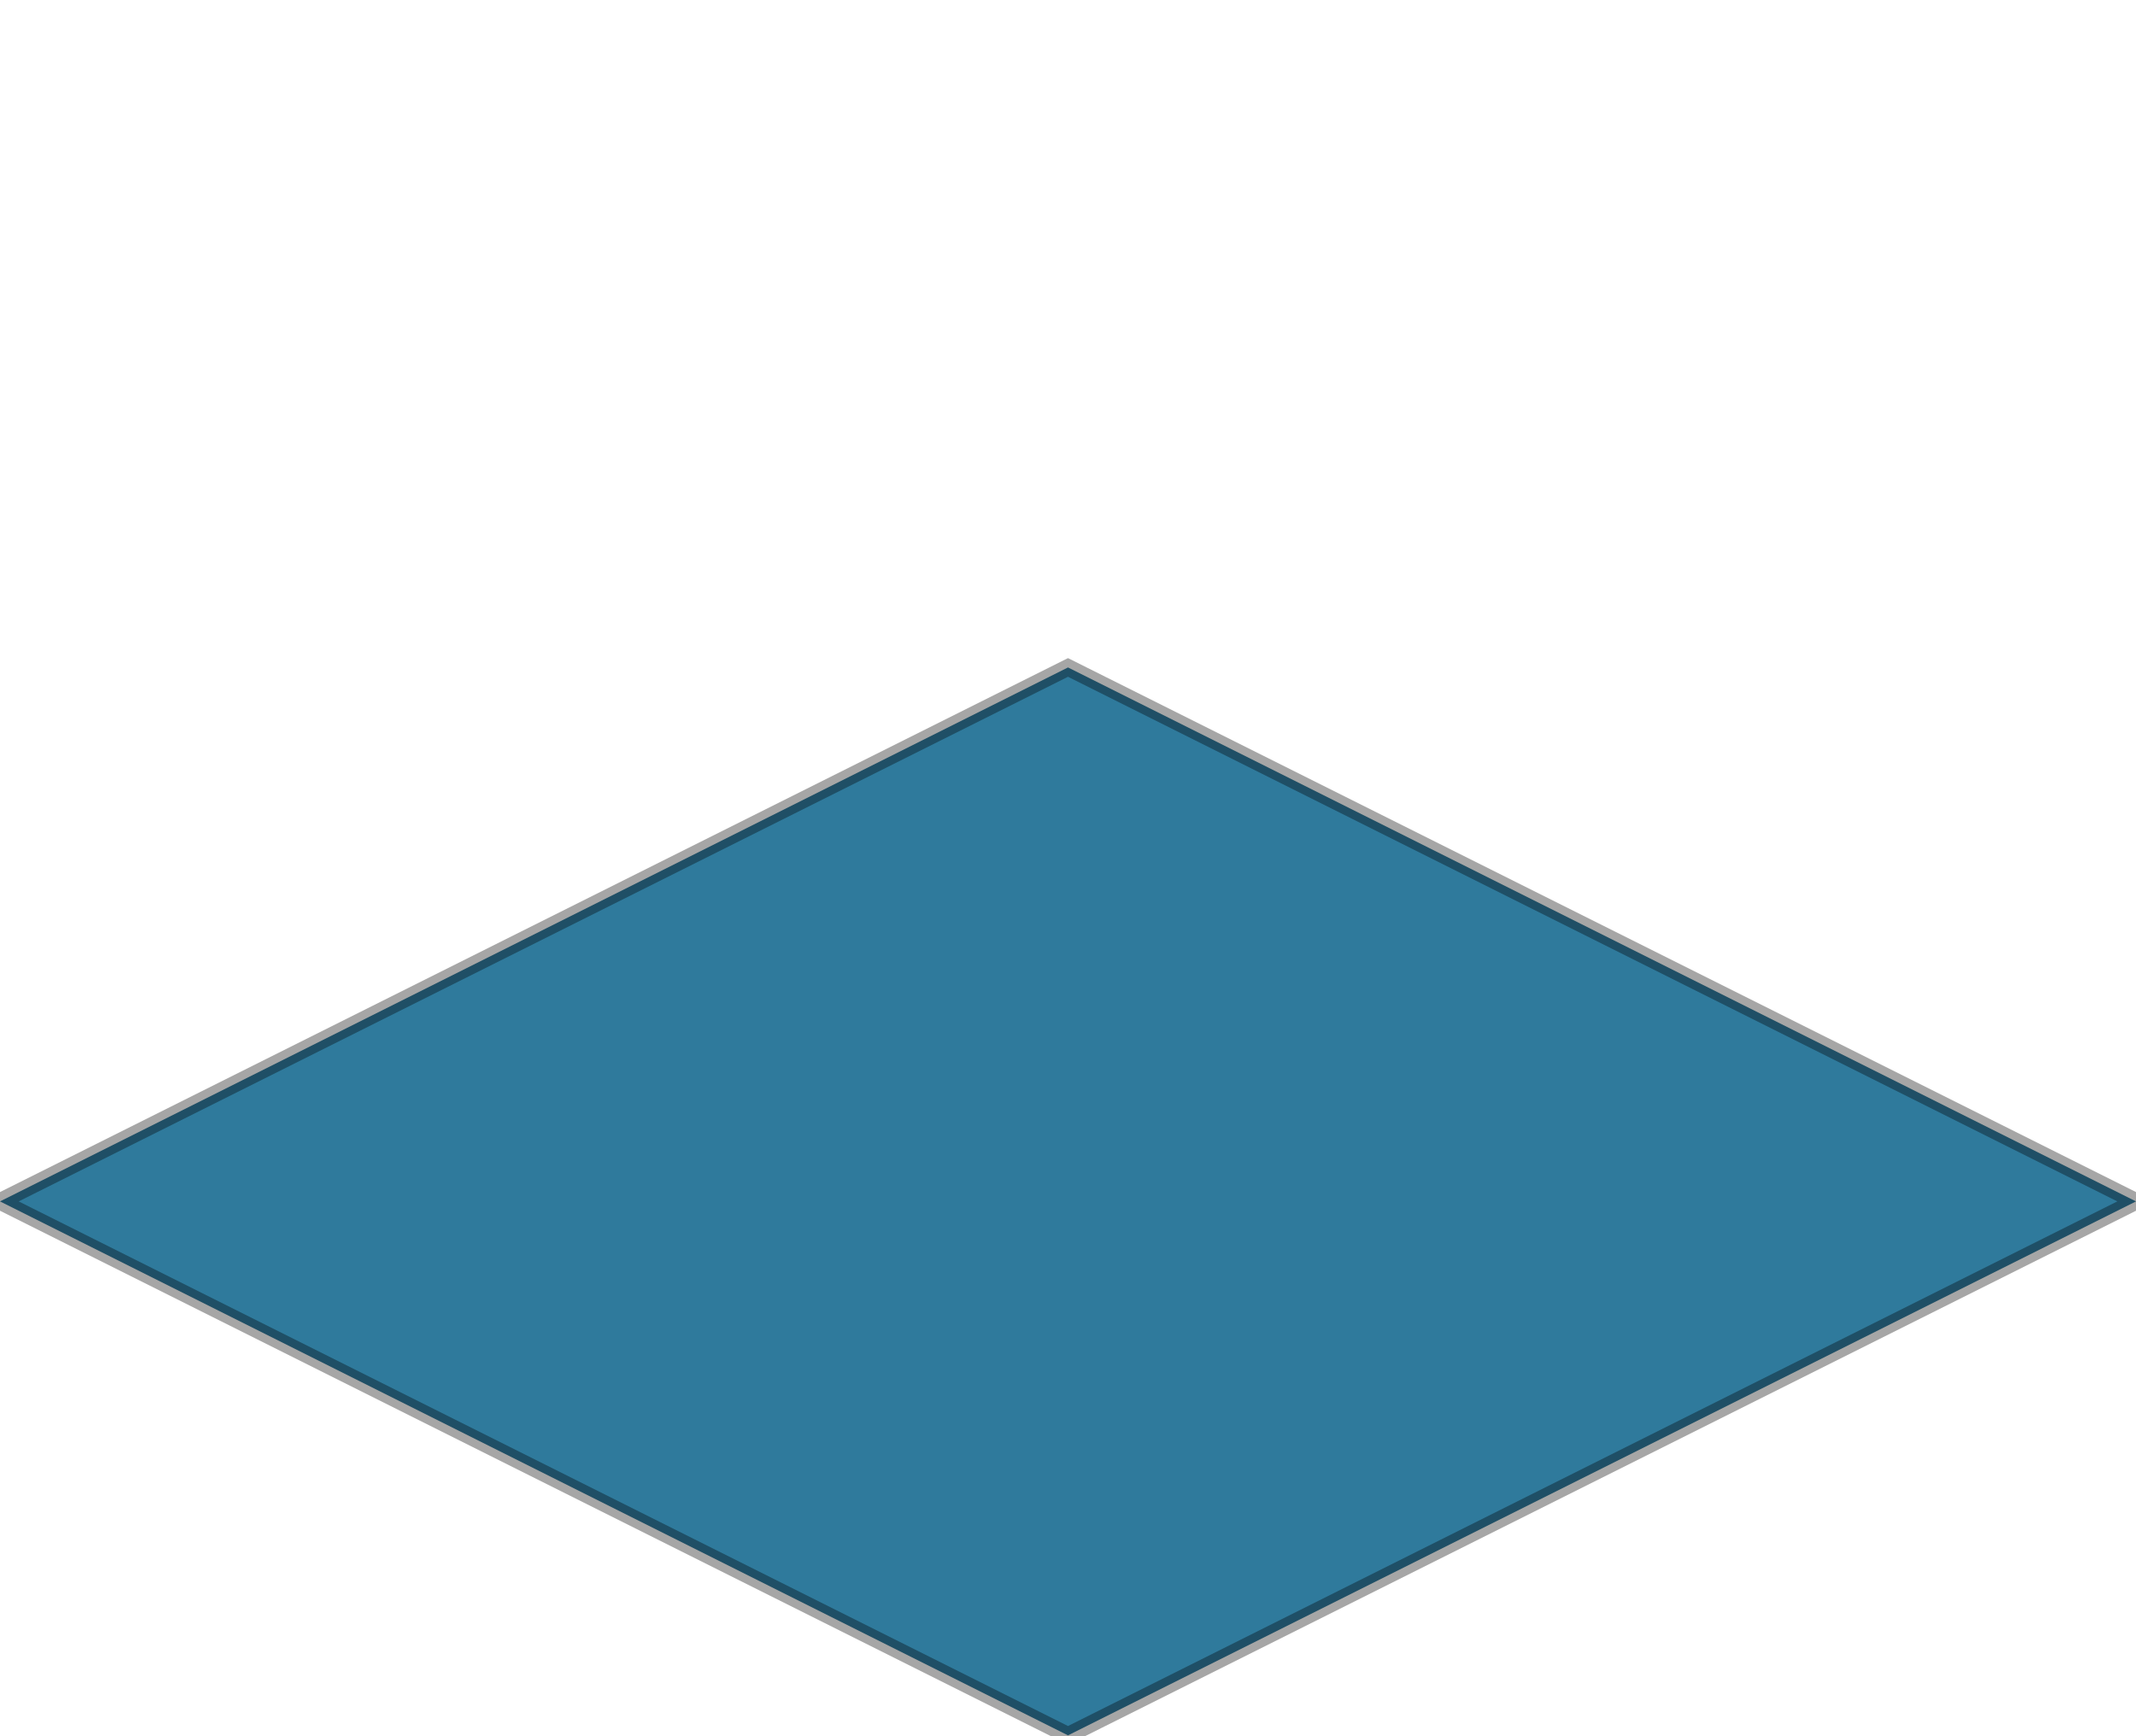
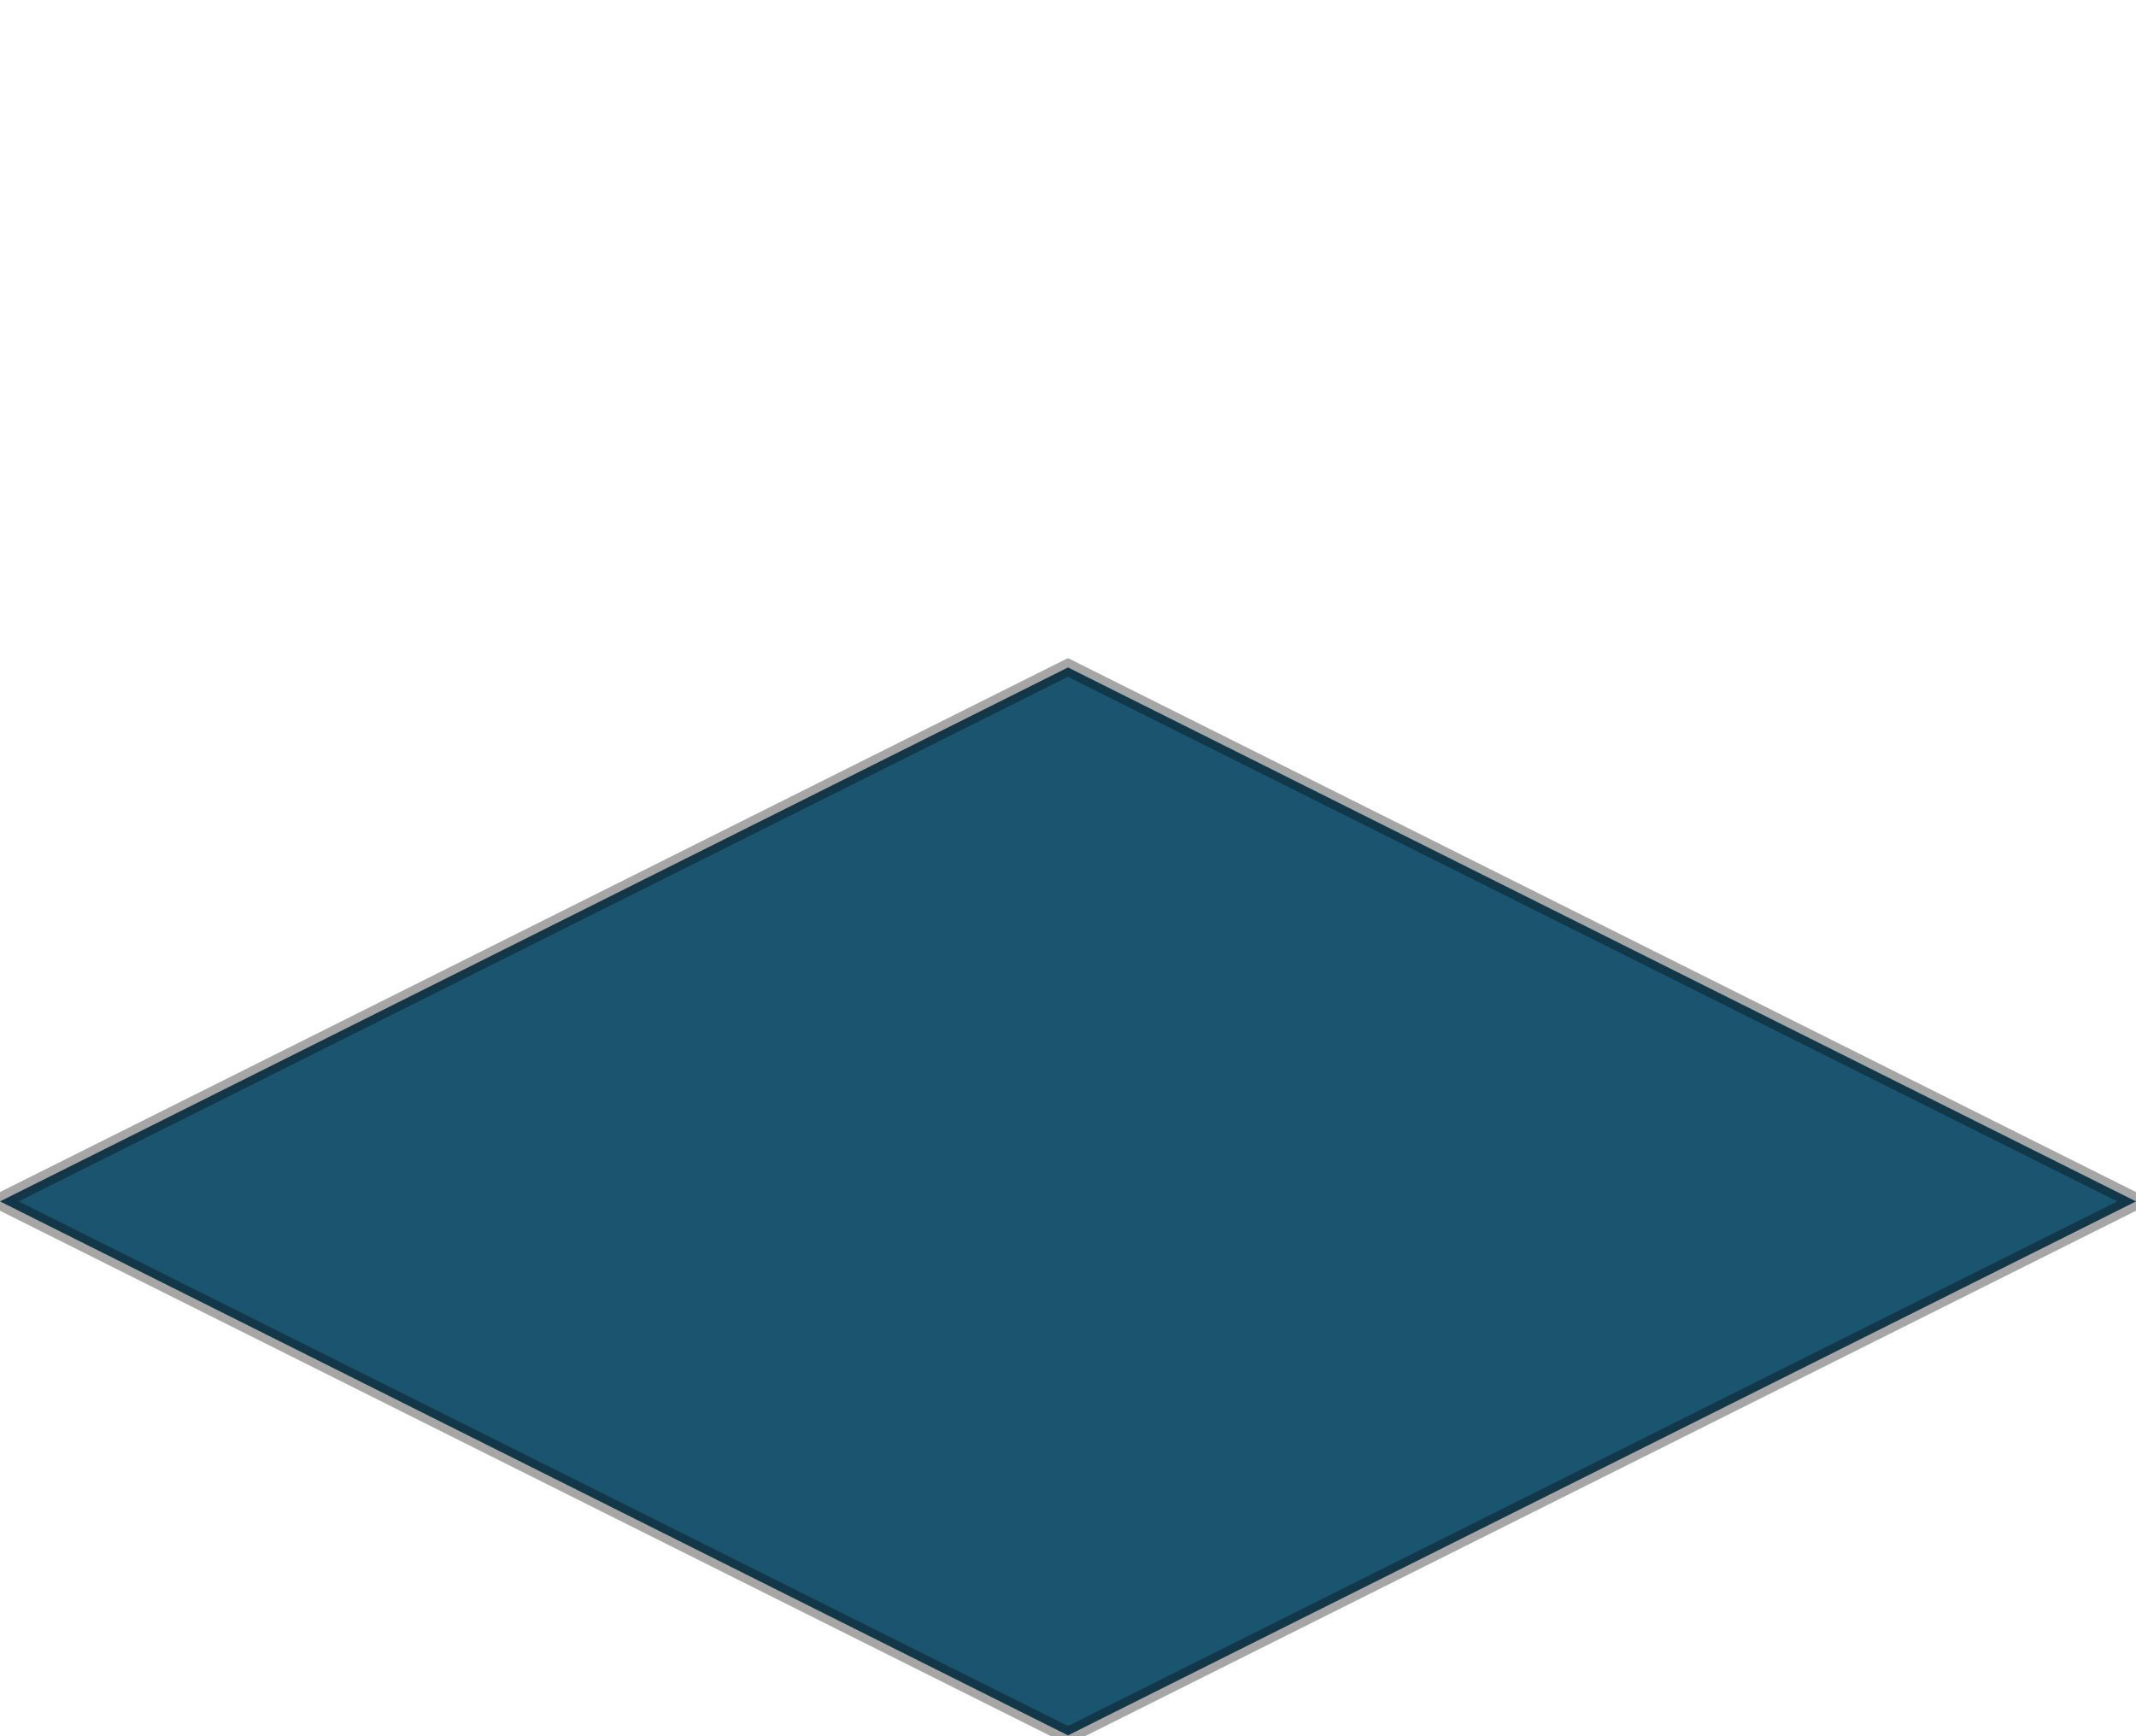
<svg xmlns="http://www.w3.org/2000/svg" version="1.1" width="128" height="104">
  <defs />
  <g>
-     <path fill="#2f7a9c" stroke="rgb(0,0,0)" paint-order="fill stroke markers" d=" M 64 40 L 128 72 L 64 104 L 0 72 Z" stroke-opacity="0.35" stroke-miterlimit="10" />
+     <path fill="#1a546f" stroke="rgb(0,0,0)" paint-order="fill stroke markers" d=" M 64 40 L 128 72 L 64 104 L 0 72 Z" stroke-opacity="0.35" stroke-miterlimit="10" />
  </g>
</svg>
